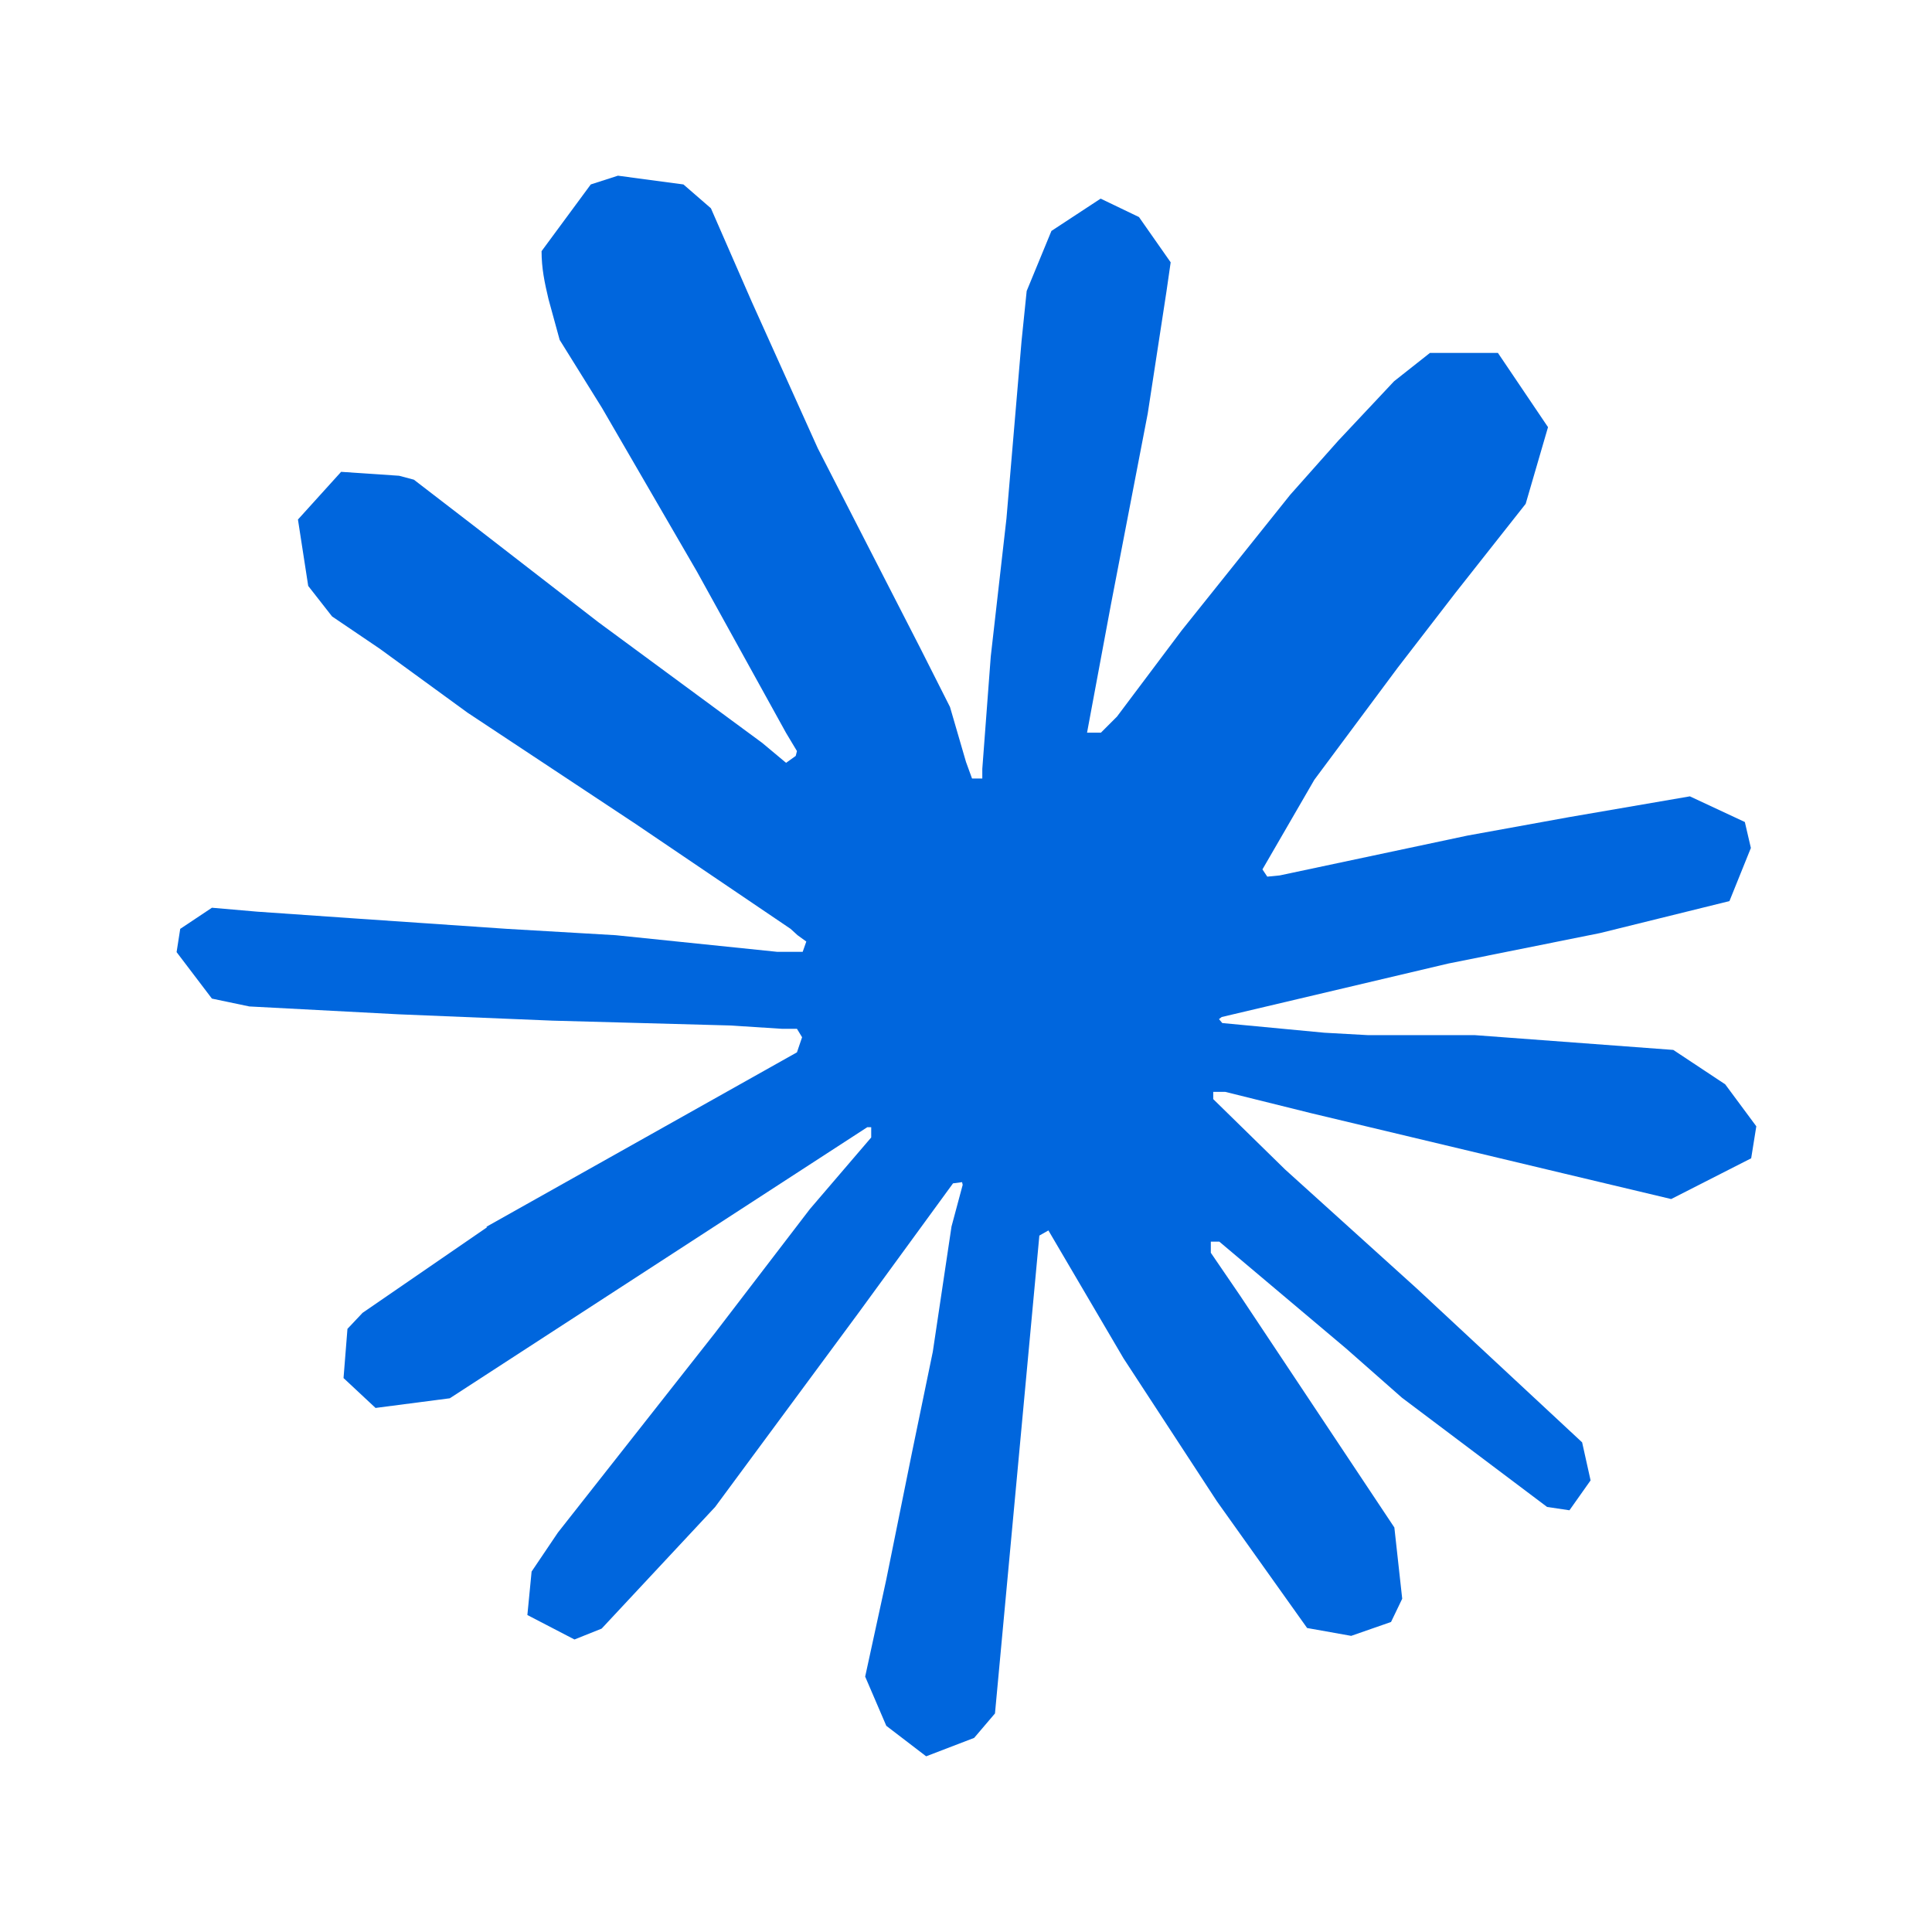
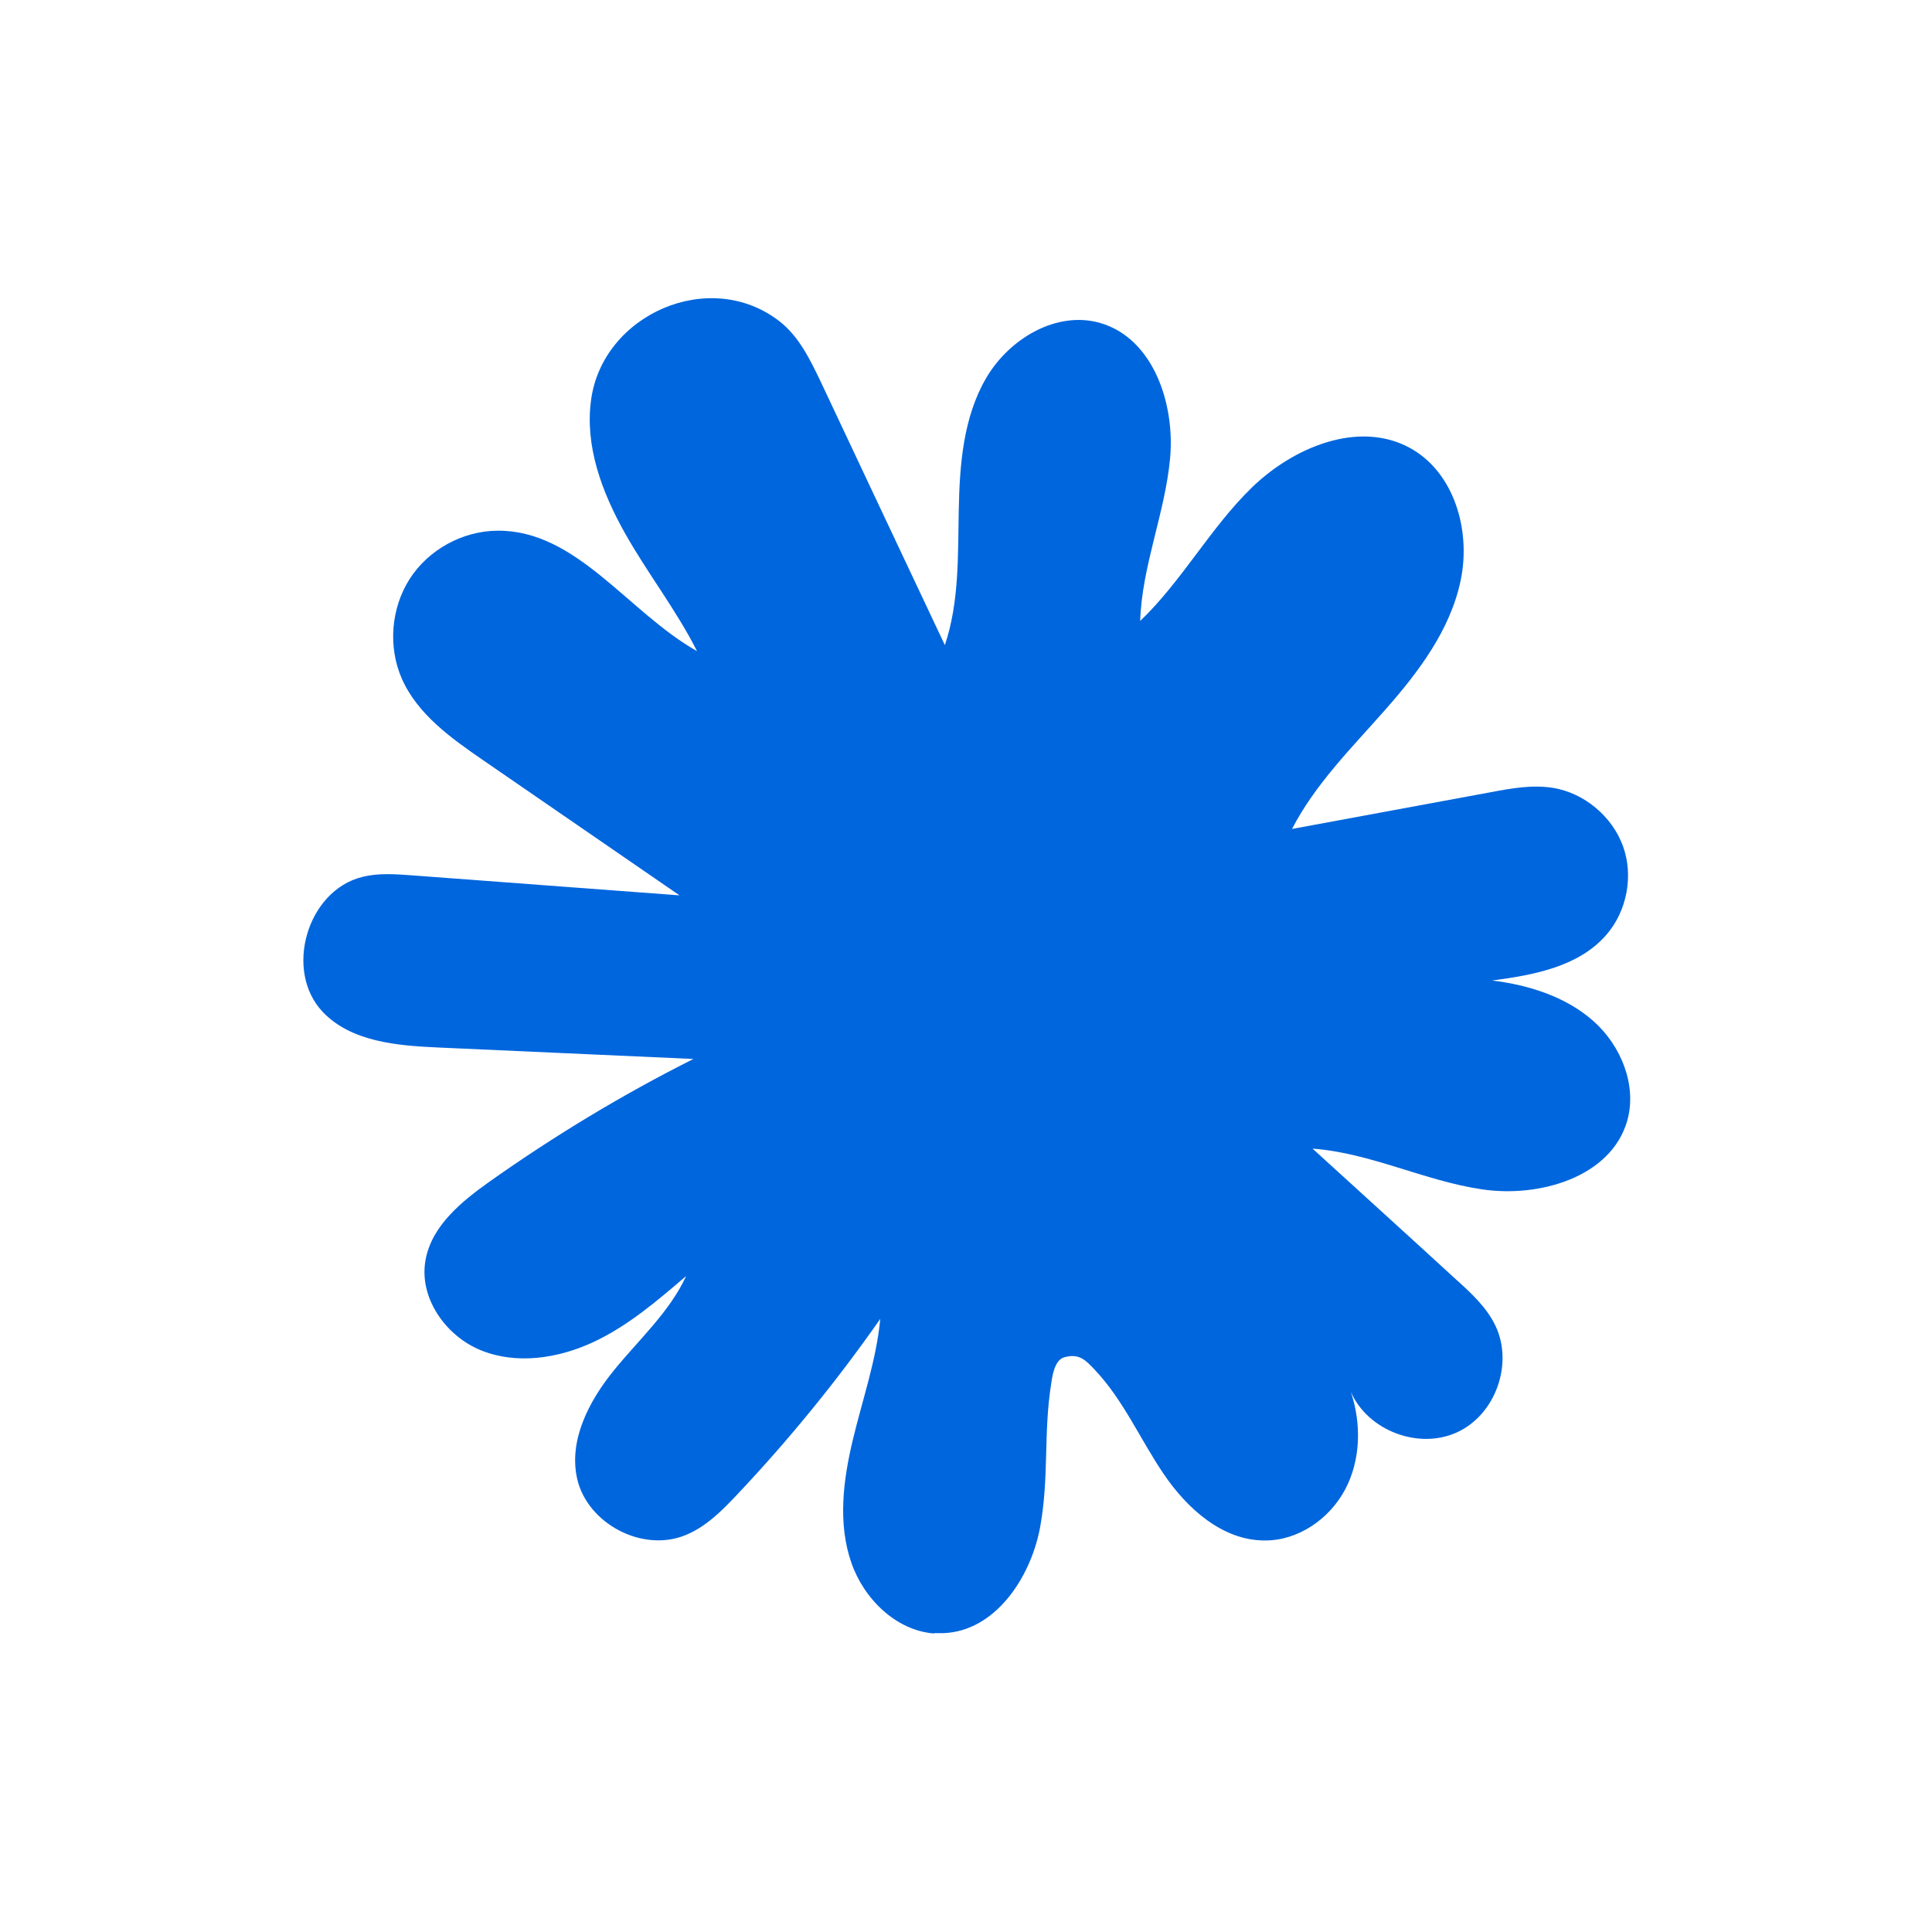
<svg xmlns="http://www.w3.org/2000/svg" id="Layer_1" data-name="Layer 1" viewBox="0 0 64 64">
  <defs>
    <style>
      .cls-1 {
        fill: #06d;
      }
    </style>
  </defs>
-   <path id="path147" class="cls-1" d="M16.11,40.64l10.29-5.78.17-.5-.17-.28h-.5l-1.72-.11-5.88-.16-5.1-.21-4.94-.26-1.24-.26-1.17-1.54.12-.77,1.05-.7,1.5.13,3.31.23,4.97.34,3.6.21,5.34.55h.85l.12-.34-.29-.21-.23-.21-5.14-3.48-5.56-3.68-2.91-2.12-1.58-1.07-.79-1.01-.34-2.2,1.43-1.58,1.92.13.49.13,1.95,1.5,4.16,3.22,5.43,4,.79.66.32-.23.04-.16-.36-.6-2.95-5.34-3.15-5.43-1.4-2.25-.37-1.35c-.13-.55-.23-1.02-.23-1.59l1.63-2.21.9-.29,2.17.29.91.79,1.35,3.09,2.19,4.86,3.39,6.61.99,1.96.53,1.82.2.55h.34v-.32l.28-3.72.52-4.57.5-5.88.17-1.66.82-1.99,1.63-1.07,1.27.61,1.05,1.5-.14.97-.62,4.04-1.22,6.33-.79,4.24h.46l.53-.53,2.14-2.85,3.6-4.5,1.59-1.79,1.85-1.97,1.19-.94h2.25l1.66,2.46-.74,2.54-2.32,2.94-1.92,2.49-2.76,3.71-1.72,2.97.16.24.41-.04,6.22-1.32,3.36-.61,4.01-.69,1.82.85.2.86-.71,1.76-4.29,1.06-5.03,1.01-7.5,1.77-.09.07.11.13,3.38.32,1.44.08h3.54l6.58.49,1.72,1.14,1.03,1.39-.17,1.06-2.65,1.35-3.57-.85-8.34-1.99-2.86-.71h-.4v.24l2.38,2.33,4.37,3.95,5.47,5.09.28,1.26-.7.99-.74-.11-4.81-3.62-1.85-1.63-4.2-3.54h-.28v.37l.97,1.42,5.11,7.68.26,2.36-.37.77-1.32.46-1.46-.26-2.99-4.2-3.09-4.73-2.49-4.24-.3.17-1.47,15.83-.69.81-1.59.61-1.32-1.01-.7-1.63.7-3.22.85-4.2.69-3.34.62-4.15.37-1.38-.02-.09-.3.04-3.13,4.29-4.75,6.43-3.76,4.03-.9.36-1.56-.81.14-1.44.87-1.29,5.21-6.62,3.14-4.1,2.03-2.37v-.34h-.13l-13.83,8.98-2.46.32-1.06-.99.13-1.63.5-.53,4.16-2.86h-.01s0,.03,0,.03Z" shape-rendering="optimizeQuality" />
+   <path class="cls-1" d="M30.93,54.11c-1.25-.1-2.32-1.15-2.73-2.35-.45-1.3-.27-2.72.05-4.06s.78-2.64.91-4.01c-1.44,2.06-3.03,4.01-4.76,5.84-.5.53-1.03,1.06-1.71,1.33-1.42.57-3.23-.39-3.57-1.87-.29-1.28.39-2.58,1.22-3.6.83-1.02,1.84-1.93,2.39-3.12-.97.83-1.95,1.67-3.1,2.2s-2.52.74-3.7.26-2.07-1.76-1.83-3.01c.21-1.12,1.19-1.92,2.12-2.58,2.15-1.52,4.4-2.88,6.75-4.06-2.82-.13-5.63-.25-8.45-.38-1.37-.06-2.89-.19-3.83-1.18-1.29-1.36-.52-4.02,1.31-4.47.55-.14,1.13-.09,1.69-.05,2.94.22,5.88.44,8.82.66-2.17-1.49-4.34-2.99-6.51-4.48-1.06-.73-2.17-1.52-2.69-2.7-.46-1.05-.36-2.33.26-3.3.62-.97,1.75-1.59,2.9-1.6,2.63-.03,4.33,2.7,6.62,3.99-.69-1.37-1.65-2.59-2.4-3.93s-1.32-2.86-1.11-4.39c.38-2.83,3.93-4.41,6.25-2.6.64.5,1.01,1.27,1.36,2,1.37,2.91,2.74,5.82,4.11,8.72.48-1.43.43-2.97.46-4.48.03-1.51.15-3.07.91-4.37s2.33-2.24,3.78-1.82c1.75.51,2.48,2.67,2.31,4.49s-.93,3.55-.99,5.38c1.39-1.33,2.32-3.08,3.7-4.42s3.53-2.23,5.22-1.32c1.48.8,2.04,2.73,1.7,4.38s-1.39,3.04-2.5,4.3-2.32,2.46-3.09,3.95c2.2-.41,4.4-.81,6.6-1.22.68-.13,1.37-.25,2.05-.14,1.03.17,1.95.94,2.31,1.92s.14,2.16-.55,2.95c-.91,1.05-2.4,1.33-3.78,1.51,1.22.15,2.45.54,3.36,1.35s1.45,2.13,1.11,3.31c-.54,1.85-2.89,2.54-4.8,2.26-1.91-.28-3.7-1.21-5.62-1.35,1.59,1.45,3.18,2.89,4.76,4.34.5.45,1.01.92,1.3,1.53.6,1.26,0,2.95-1.28,3.53-1.27.58-2.95-.06-3.51-1.34.35,1.05.33,2.25-.19,3.23s-1.56,1.7-2.67,1.69c-1.39,0-2.56-1.05-3.34-2.2s-1.34-2.46-2.29-3.46c-.31-.33-.52-.54-1-.41-.35.09-.41.71-.44.89-.26,1.64-.06,3.1-.37,4.77-.32,1.67-1.5,3.42-3.2,3.48-.1,0-.2,0-.29,0Z" />
</svg>
